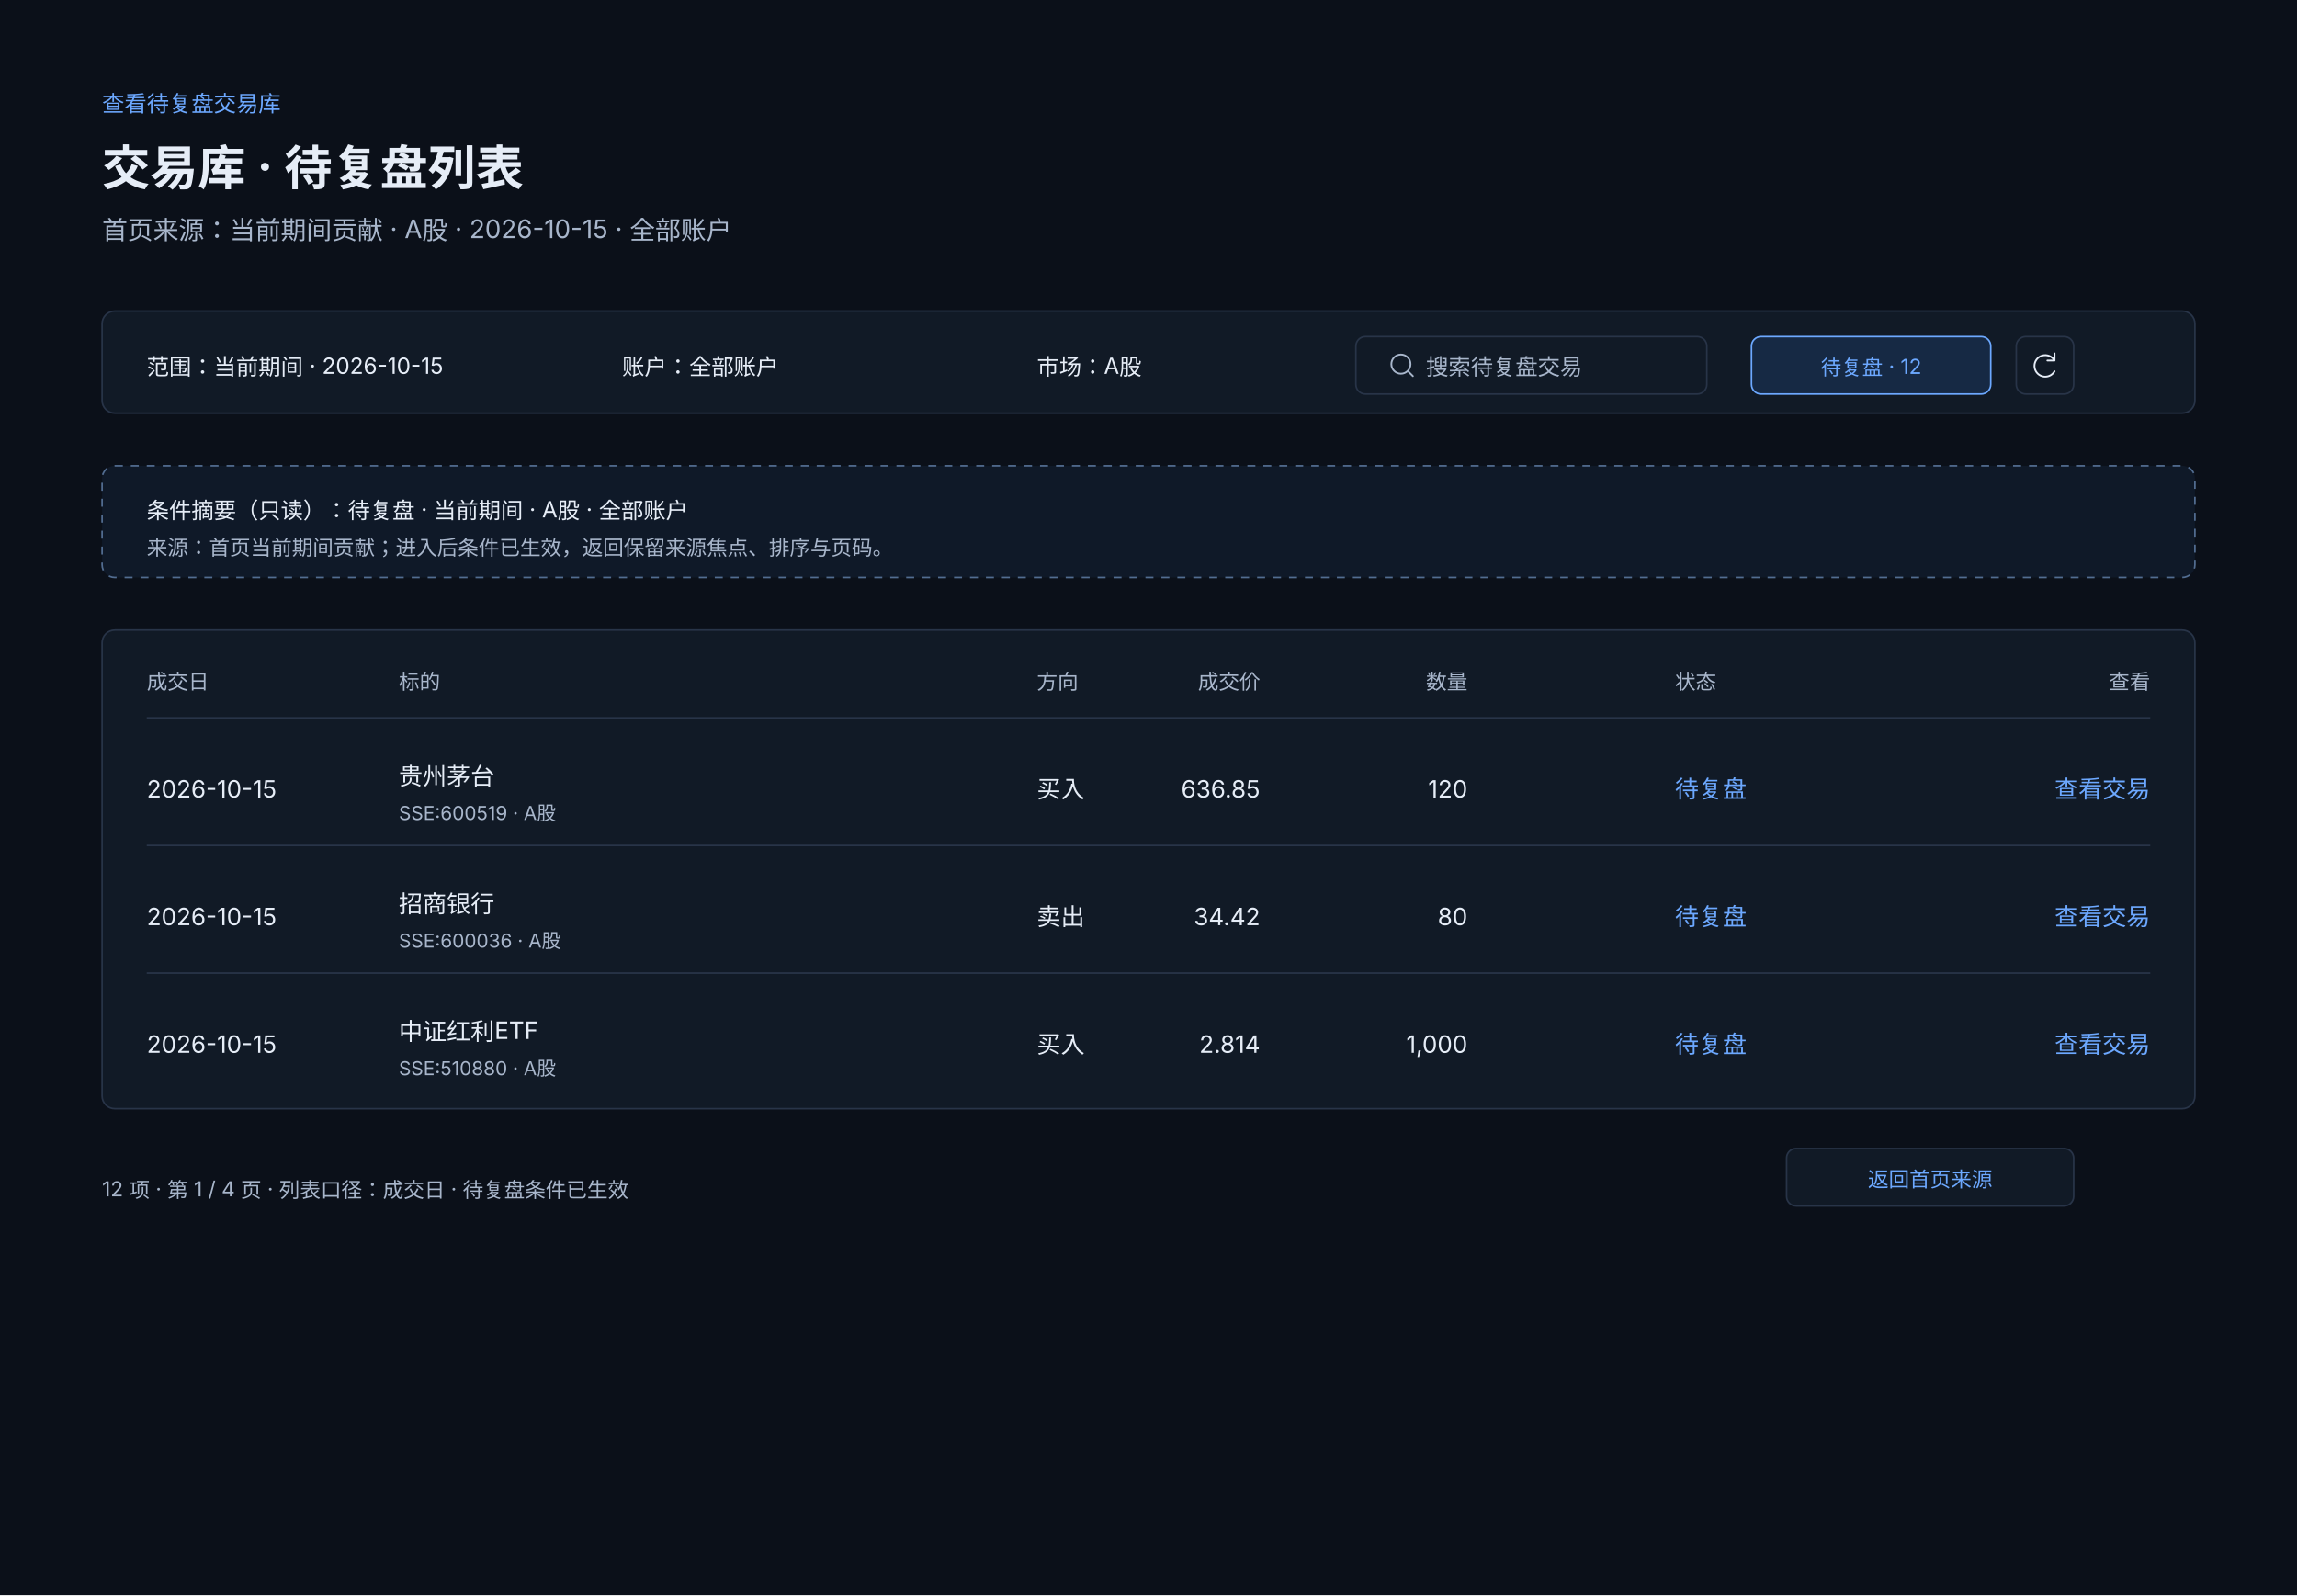
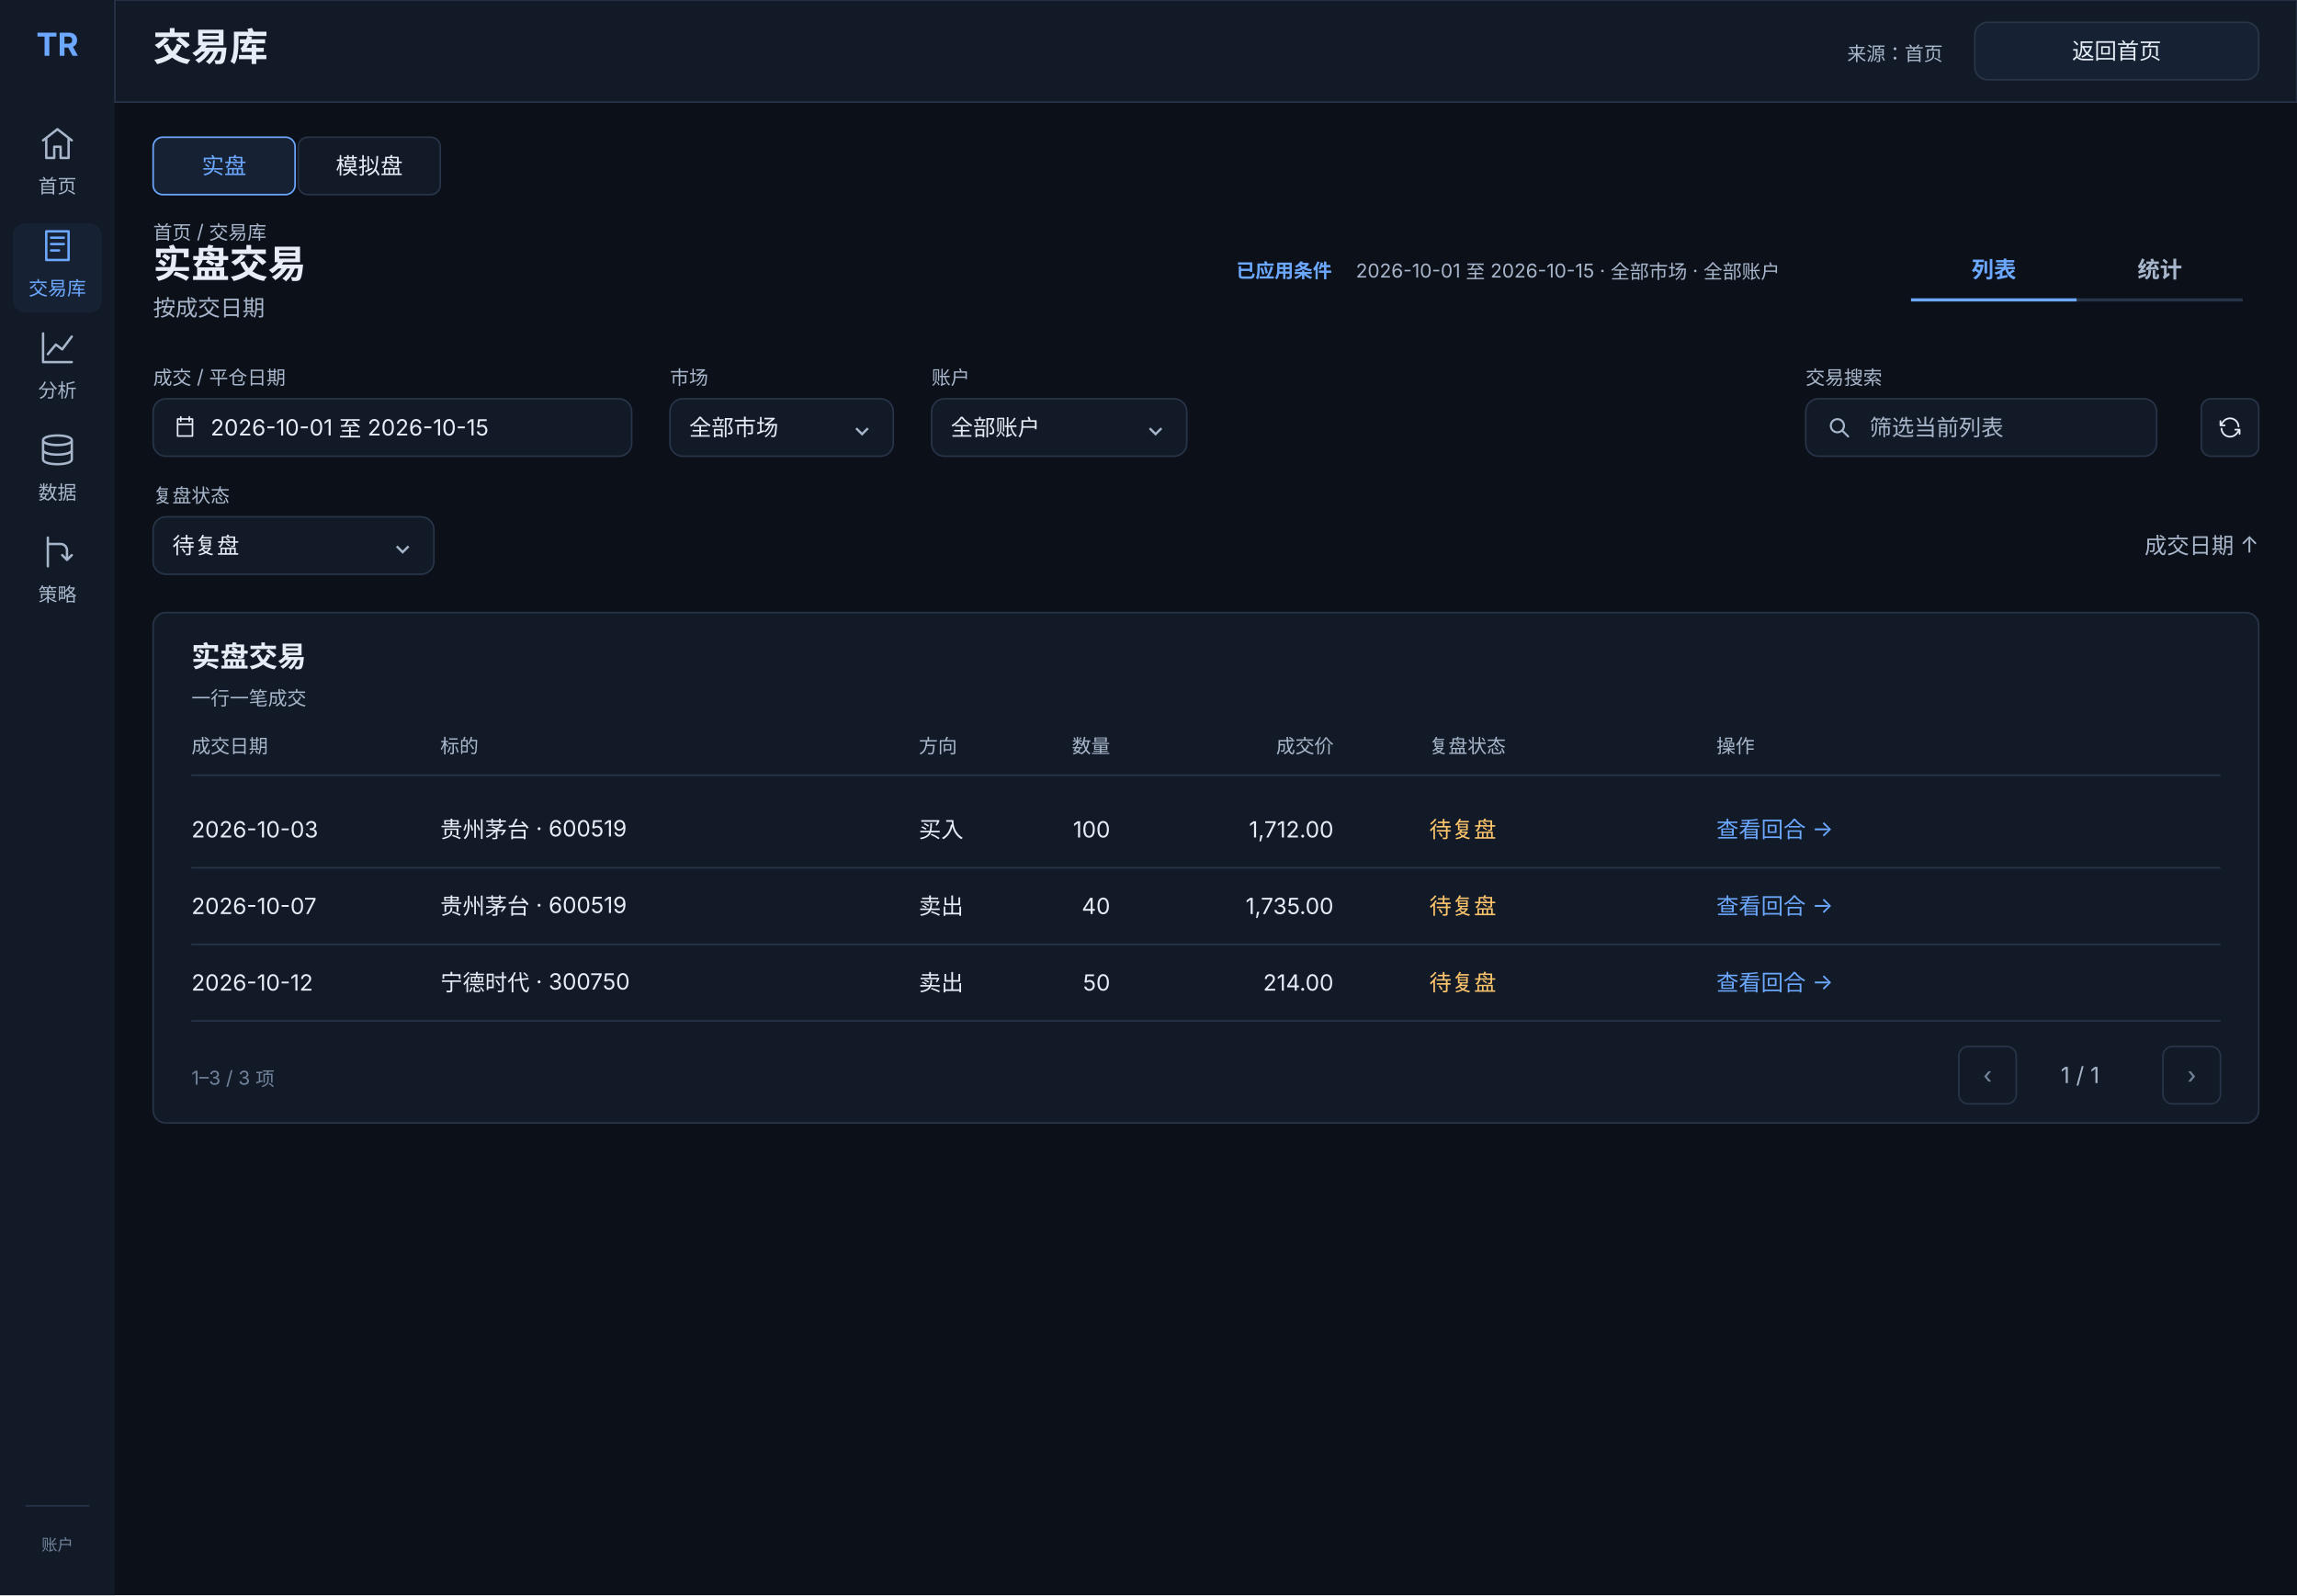
- <svg xmlns="http://www.w3.org/2000/svg" width="1440" height="1000" viewBox="0 0 1440 1000">
-   <rect width="1440" height="1000" fill="#0b1019" />
-   <style>text{font-family:-apple-system,BlinkMacSystemFont,"Segoe UI",sans-serif;fill:#e6edf7}.m{fill:#a8b6cb}.b{fill:#6ca8ff}.g{fill:#53d7a0}.p{fill:#111a26;stroke:#283448}.l{stroke:#283448}</style>
-   <text x="64" y="70" class="b" font-size="14">查看待复盘交易库</text>
-   <text x="64" y="116" font-size="30" font-weight="700">交易库 · 待复盘列表</text>
-   <text x="64" y="150" class="m" font-size="16">首页来源：当前期间贡献 · A股 · 2026-10-15 · 全部账户</text>
-   <rect x="64" y="195" width="1312" height="64" rx="8" class="p" />
-   <text x="92" y="235" font-size="14">范围：当前期间 · 2026-10-15</text>
-   <text x="390" y="235" font-size="14">账户：全部账户</text>
-   <text x="650" y="235" font-size="14">市场：A股</text>
-   <rect x="850" y="211" width="220" height="36" rx="6" class="p" />
-   <svg x="870" y="220" width="18" height="18" viewBox="0 0 24 24">
-     <path d="M17 17l4 4M19 11a8 8 0 1 1-16 0a8 8 0 1 1 16 0" fill="none" stroke="#A8B6CB" stroke-width="1.5" stroke-linecap="round" />
+ <svg xmlns="http://www.w3.org/2000/svg" width="1440" height="1000" viewBox="0 0 1440 1000" role="img" aria-label="实盘交易">
+   <style>text{font-family:-apple-system,BlinkMacSystemFont,'Segoe UI',sans-serif;font-variant-numeric:tabular-nums}</style>
+   <rect width="1440" height="1000" fill="#0B1019" />
+   <rect x="0" y="0" width="72" height="1000" fill="#111A26" />
+   <text x="36" y="35" font-size="20" fill="#6CA8FF" font-weight="700" text-anchor="middle">TR</text>
+   <svg x="24" y="78" width="24" height="24" viewBox="0 0 24 24" aria-hidden="true">
+     <path d="M3 10L12 3l9 7M5 9v12h5v-7h4v7h5V9" fill="none" stroke="#A8B6CB" stroke-width="1.5" stroke-linecap="round" stroke-linejoin="round" />
  </svg>
-   <text x="894" y="235" class="m" font-size="14">搜索待复盘交易</text>
-   <rect x="1098" y="211" width="150" height="36" rx="6" fill="#162944" stroke="#6ca8ff" />
-   <text x="1173" y="235" text-anchor="middle" class="b" font-size="13">待复盘 · 12</text>
-   <rect x="1264" y="211" width="36" height="36" rx="6" class="p" />
-   <svg x="1273" y="220" width="18" height="18" viewBox="0 0 24 24">
-     <path d="M20 8a9 9 0 1 0 0 9M20 2v6h-6" fill="none" stroke="#E6EDF7" stroke-width="1.5" stroke-linecap="round" stroke-linejoin="round" />
+   <text x="36" y="121" font-size="12" fill="#A8B6CB" font-weight="400" text-anchor="middle">首页</text>
+   <rect x="8" y="140" width="56" height="56" rx="8" fill="#162233" />
+   <svg x="24" y="142" width="24" height="24" viewBox="0 0 24 24" aria-hidden="true">
+     <path d="M5 3h14v18H5zM8 7h8M8 11h8M8 15h5" fill="none" stroke="#6CA8FF" stroke-width="1.5" stroke-linecap="round" stroke-linejoin="round" />
  </svg>
-   <rect x="64" y="292" width="1312" height="70" rx="8" fill="#0f1928" stroke="#526d91" stroke-dasharray="5 5" />
-   <text x="92" y="325" font-size="14">条件摘要（只读）：待复盘 · 当前期间 · A股 · 全部账户</text>
-   <text x="92" y="348" class="m" font-size="13">来源：首页当前期间贡献；进入后条件已生效，返回保留来源焦点、排序与页码。</text>
-   <rect x="64" y="395" width="1312" height="300" rx="8" class="p" />
-   <text x="92" y="432" class="m" font-size="13">成交日</text>
-   <text x="250" y="432" class="m" font-size="13">标的</text>
-   <text x="650" y="432" class="m" font-size="13">方向</text>
-   <text x="790" y="432" class="m" text-anchor="end" font-size="13">成交价</text>
-   <text x="920" y="432" class="m" text-anchor="end" font-size="13">数量</text>
-   <text x="1050" y="432" class="m" font-size="13">状态</text>
-   <text x="1348" y="432" class="m" text-anchor="end" font-size="13">查看</text>
-   <line x1="92" y1="450" x2="1348" y2="450" class="l" />
-   <text x="92" y="500" font-size="15">2026-10-15</text>
-   <text x="250" y="492" font-size="15">贵州茅台</text>
-   <text x="250" y="514" class="m" font-size="12">SSE:600519 · A股</text>
-   <text x="650" y="500" font-size="15">买入</text>
-   <text x="790" y="500" text-anchor="end" font-size="15">636.85</text>
-   <text x="920" y="500" text-anchor="end" font-size="15">120</text>
-   <text x="1050" y="500" class="b" font-size="15">待复盘</text>
-   <text x="1348" y="500" text-anchor="end" class="b" font-size="15">查看交易</text>
-   <line x1="92" y1="530" x2="1348" y2="530" class="l" />
-   <text x="92" y="580" font-size="15">2026-10-15</text>
-   <text x="250" y="572" font-size="15">招商银行</text>
-   <text x="250" y="594" class="m" font-size="12">SSE:600036 · A股</text>
-   <text x="650" y="580" font-size="15">卖出</text>
-   <text x="790" y="580" text-anchor="end" font-size="15">34.42</text>
-   <text x="920" y="580" text-anchor="end" font-size="15">80</text>
-   <text x="1050" y="580" class="b" font-size="15">待复盘</text>
-   <text x="1348" y="580" text-anchor="end" class="b" font-size="15">查看交易</text>
-   <line x1="92" y1="610" x2="1348" y2="610" class="l" />
-   <text x="92" y="660" font-size="15">2026-10-15</text>
-   <text x="250" y="652" font-size="15">中证红利ETF</text>
-   <text x="250" y="674" class="m" font-size="12">SSE:510880 · A股</text>
-   <text x="650" y="660" font-size="15">买入</text>
-   <text x="790" y="660" text-anchor="end" font-size="15">2.814</text>
-   <text x="920" y="660" text-anchor="end" font-size="15">1,000</text>
-   <text x="1050" y="660" class="b" font-size="15">待复盘</text>
-   <text x="1348" y="660" text-anchor="end" class="b" font-size="15">查看交易</text>
-   <text x="64" y="750" class="m" font-size="13">12 项 · 第 1 / 4 页 · 列表口径：成交日 · 待复盘条件已生效</text>
-   <rect x="1120" y="720" width="180" height="36" rx="6" class="p" />
-   <text x="1210" y="744" text-anchor="middle" class="b" font-size="13">返回首页来源</text>
+   <text x="36" y="185" font-size="12" fill="#6CA8FF" font-weight="400" text-anchor="middle">交易库</text>
+   <svg x="24" y="206" width="24" height="24" viewBox="0 0 24 24" aria-hidden="true">
+     <path d="M3 3v18h18M6 16l5-6 4 3 6-8" fill="none" stroke="#A8B6CB" stroke-width="1.5" stroke-linecap="round" stroke-linejoin="round" />
+   </svg>
+   <text x="36" y="249" font-size="12" fill="#A8B6CB" font-weight="400" text-anchor="middle">分析</text>
+   <svg x="24" y="270" width="24" height="24" viewBox="0 0 24 24" aria-hidden="true">
+     <path d="M3 6c0-4 18-4 18 0v12c0 4-18 4-18 0zM3 6c0 4 18 4 18 0M3 12c0 4 18 4 18 0" fill="none" stroke="#A8B6CB" stroke-width="1.5" stroke-linecap="round" stroke-linejoin="round" />
+   </svg>
+   <text x="36" y="313" font-size="12" fill="#A8B6CB" font-weight="400" text-anchor="middle">数据</text>
+   <svg x="24" y="334" width="24" height="24" viewBox="0 0 24 24" aria-hidden="true">
+     <path d="M6 3v18M6 7h8a4 4 0 0 1 4 4v6M15 14l3 3 3-3" fill="none" stroke="#A8B6CB" stroke-width="1.5" stroke-linecap="round" stroke-linejoin="round" />
+   </svg>
+   <text x="36" y="377" font-size="12" fill="#A8B6CB" font-weight="400" text-anchor="middle">策略</text>
+   <line x1="16" y1="944" x2="56" y2="944" stroke="#283448" stroke-width="1" />
+   <text x="36" y="972" font-size="10" fill="#71829B" font-weight="500" text-anchor="middle">账户</text>
+   <rect x="72" y="0" width="1368" height="64" fill="#111A26" stroke="#283448" />
+   <text x="96" y="38" font-size="24" fill="#E6EDF7" font-weight="600" text-anchor="start">交易库</text>
+   <text x="1218" y="38" font-size="12" fill="#A8B6CB" font-weight="400" text-anchor="end">来源：首页</text>
+   <rect x="1238" y="14" width="178" height="36" rx="8" fill="#162233" stroke="#283448" />
+   <text x="1327" y="37" font-size="14" fill="#E6EDF7" font-weight="500" text-anchor="middle">返回首页</text>
+   <rect x="96" y="86" width="89" height="36" rx="6" fill="#162233" stroke="#6CA8FF" />
+   <text x="140.5" y="109" font-size="14" fill="#6CA8FF" font-weight="500" text-anchor="middle">实盘</text>
+   <rect x="187" y="86" width="89" height="36" rx="6" fill="#111A26" stroke="#283448" />
+   <text x="231.5" y="109" font-size="14" fill="#E6EDF7" font-weight="500" text-anchor="middle">模拟盘</text>
+   <text x="96" y="150" font-size="12" fill="#A8B6CB" font-weight="400" text-anchor="start">首页 / 交易库</text>
+   <text x="96" y="174" font-size="24" fill="#E6EDF7" font-weight="600" text-anchor="start">实盘交易</text>
+   <text x="96" y="198" font-size="14" fill="#A8B6CB" font-weight="400" text-anchor="start">按成交日期</text>
+   <text x="775" y="174" font-size="12" fill="#6CA8FF" font-weight="600" text-anchor="start">已应用条件</text>
+   <text x="850" y="174" font-size="12" fill="#A8B6CB" font-weight="400" text-anchor="start">2026-10-01 至 2026-10-15 · 全部市场 · 全部账户</text>
+   <text x="1250" y="174" font-size="14" fill="#6CA8FF" font-weight="600" text-anchor="middle">列表</text>
+   <text x="1354" y="174" font-size="14" fill="#A8B6CB" font-weight="600" text-anchor="middle">统计</text>
+   <line x1="1198" y1="188" x2="1302" y2="188" stroke="#6CA8FF" stroke-width="2" />
+   <line x1="1302" y1="188" x2="1406" y2="188" stroke="#283448" stroke-width="2" />
+   <text x="96" y="241" font-size="12" fill="#A8B6CB" font-weight="400" text-anchor="start">成交 / 平仓日期</text>
+   <rect x="96" y="250" width="300" height="36" rx="8" fill="#111A26" stroke="#283448" />
+   <svg x="108" y="260" width="16" height="16" viewBox="0 0 24 24" aria-hidden="true">
+     <path d="M5 4h14v16H5zM8 2v4M16 2v4M5 9h14" fill="none" stroke="#E6EDF7" stroke-width="1.5" stroke-linecap="round" stroke-linejoin="round" />
+   </svg>
+   <text x="132" y="273" font-size="14" fill="#E6EDF7" font-weight="400" text-anchor="start">2026-10-01 至 2026-10-15</text>
+   <text x="420" y="241" font-size="12" fill="#A8B6CB" font-weight="400" text-anchor="start">市场</text>
+   <rect x="420" y="250" width="140" height="36" rx="8" fill="#111A26" stroke="#283448" />
+   <text x="432" y="273" font-size="14" fill="#E6EDF7" font-weight="400" text-anchor="start">全部市场</text>
+   <text x="546" y="273" font-size="14" fill="#A8B6CB" font-weight="600" text-anchor="end">⌄</text>
+   <text x="584" y="241" font-size="12" fill="#A8B6CB" font-weight="400" text-anchor="start">账户</text>
+   <rect x="584" y="250" width="160" height="36" rx="8" fill="#111A26" stroke="#283448" />
+   <text x="596" y="273" font-size="14" fill="#E6EDF7" font-weight="400" text-anchor="start">全部账户</text>
+   <text x="730" y="273" font-size="14" fill="#A8B6CB" font-weight="600" text-anchor="end">⌄</text>
+   <text x="1132" y="241" font-size="12" fill="#A8B6CB" font-weight="400" text-anchor="start">交易搜索</text>
+   <rect x="1132" y="250" width="220" height="36" rx="8" fill="#111A26" stroke="#283448" />
+   <svg x="1144" y="259" width="18" height="18" viewBox="0 0 24 24" aria-hidden="true">
+     <circle cx="10.5" cy="10.5" r="5.5" fill="none" stroke="#A8B6CB" stroke-width="1.7" />
+     <path d="m15 15 4.5 4.5" fill="none" stroke="#A8B6CB" stroke-width="1.7" stroke-linecap="round" />
+   </svg>
+   <text x="1172" y="273" font-size="14" fill="#A8B6CB" font-weight="400" text-anchor="start">筛选当前列表</text>
+   <rect x="1380" y="250" width="36" height="36" rx="6" fill="#111A26" stroke="#283448" />
+   <text x="1398" y="273" font-size="14" fill="#E6EDF7" font-weight="500" text-anchor="middle" />
+   <svg x="1390" y="260" width="16" height="16" viewBox="0 0 24 24" aria-hidden="true">
+     <path d="M20 11a8 8 0 0 0-14.7-4L3 10m0-4v4h4M4 13a8 8 0 0 0 14.7 4L21 14m0 4v-4h-4" fill="none" stroke="#E6EDF7" stroke-width="1.6" stroke-linecap="round" stroke-linejoin="round" />
+   </svg>
+   <text x="96" y="315" font-size="12" fill="#A8B6CB" font-weight="400" text-anchor="start">复盘状态</text>
+   <rect x="96" y="324" width="176" height="36" rx="8" fill="#111A26" stroke="#283448" />
+   <text x="108" y="347" font-size="14" fill="#E6EDF7" font-weight="400" text-anchor="start">待复盘</text>
+   <text x="258" y="347" font-size="14" fill="#A8B6CB" font-weight="600" text-anchor="end">⌄</text>
+   <text x="1416" y="347" font-size="14" fill="#A8B6CB" font-weight="400" text-anchor="end">成交日期 ↑</text>
+   <rect x="96" y="384" width="1320" height="320" rx="8" fill="#111A26" stroke="#283448" />
+   <text x="120" y="418" font-size="18" fill="#E6EDF7" font-weight="600" text-anchor="start">实盘交易</text>
+   <text x="120" y="442" font-size="12" fill="#A8B6CB" font-weight="400" text-anchor="start">一行一笔成交</text>
+   <text x="120" y="472" font-size="12" fill="#A8B6CB" font-weight="400" text-anchor="start">成交日期</text>
+   <text x="276" y="472" font-size="12" fill="#A8B6CB" font-weight="400" text-anchor="start">标的</text>
+   <text x="576" y="472" font-size="12" fill="#A8B6CB" font-weight="400" text-anchor="start">方向</text>
+   <text x="696" y="472" font-size="12" fill="#A8B6CB" font-weight="400" text-anchor="end">数量</text>
+   <text x="836" y="472" font-size="12" fill="#A8B6CB" font-weight="400" text-anchor="end">成交价</text>
+   <text x="896" y="472" font-size="12" fill="#A8B6CB" font-weight="400" text-anchor="start">复盘状态</text>
+   <text x="1076" y="472" font-size="12" fill="#A8B6CB" font-weight="400" text-anchor="start">操作</text>
+   <line x1="120" y1="486" x2="1392" y2="486" stroke="#283448" stroke-width="1" />
+   <text x="120" y="525" font-size="14" fill="#E6EDF7" font-weight="400" text-anchor="start">2026-10-03</text>
+   <text x="276" y="525" font-size="14" fill="#E6EDF7" font-weight="400" text-anchor="start">贵州茅台 · 600519</text>
+   <text x="576" y="525" font-size="14" fill="#E6EDF7" font-weight="400" text-anchor="start">买入</text>
+   <text x="696" y="525" font-size="14" fill="#E6EDF7" font-weight="400" text-anchor="end">100</text>
+   <text x="836" y="525" font-size="14" fill="#E6EDF7" font-weight="400" text-anchor="end">1,712.00</text>
+   <text x="896" y="525" font-size="14" fill="#FFC66D" font-weight="400" text-anchor="start">待复盘</text>
+   <text x="1076" y="525" font-size="14" fill="#6CA8FF" font-weight="400" text-anchor="start">查看回合 →</text>
+   <line x1="120" y1="544" x2="1392" y2="544" stroke="#283448" stroke-width="1" />
+   <text x="120" y="573" font-size="14" fill="#E6EDF7" font-weight="400" text-anchor="start">2026-10-07</text>
+   <text x="276" y="573" font-size="14" fill="#E6EDF7" font-weight="400" text-anchor="start">贵州茅台 · 600519</text>
+   <text x="576" y="573" font-size="14" fill="#E6EDF7" font-weight="400" text-anchor="start">卖出</text>
+   <text x="696" y="573" font-size="14" fill="#E6EDF7" font-weight="400" text-anchor="end">40</text>
+   <text x="836" y="573" font-size="14" fill="#E6EDF7" font-weight="400" text-anchor="end">1,735.00</text>
+   <text x="896" y="573" font-size="14" fill="#FFC66D" font-weight="400" text-anchor="start">待复盘</text>
+   <text x="1076" y="573" font-size="14" fill="#6CA8FF" font-weight="400" text-anchor="start">查看回合 →</text>
+   <line x1="120" y1="592" x2="1392" y2="592" stroke="#283448" stroke-width="1" />
+   <text x="120" y="621" font-size="14" fill="#E6EDF7" font-weight="400" text-anchor="start">2026-10-12</text>
+   <text x="276" y="621" font-size="14" fill="#E6EDF7" font-weight="400" text-anchor="start">宁德时代 · 300750</text>
+   <text x="576" y="621" font-size="14" fill="#E6EDF7" font-weight="400" text-anchor="start">卖出</text>
+   <text x="696" y="621" font-size="14" fill="#E6EDF7" font-weight="400" text-anchor="end">50</text>
+   <text x="836" y="621" font-size="14" fill="#E6EDF7" font-weight="400" text-anchor="end">214.00</text>
+   <text x="896" y="621" font-size="14" fill="#FFC66D" font-weight="400" text-anchor="start">待复盘</text>
+   <text x="1076" y="621" font-size="14" fill="#6CA8FF" font-weight="400" text-anchor="start">查看回合 →</text>
+   <line x1="120" y1="640" x2="1392" y2="640" stroke="#283448" stroke-width="1" />
+   <text x="120" y="680" font-size="12" fill="#71829B" font-weight="400" text-anchor="start">1–3 / 3 项</text>
+   <rect x="1228" y="656" width="36" height="36" rx="6" fill="#111A26" stroke="#283448" />
+   <text x="1246" y="679" font-size="14" fill="#71829B" font-weight="500" text-anchor="middle">‹</text>
+   <text x="1304" y="679" font-size="14" fill="#A8B6CB" font-weight="400" text-anchor="middle">1 / 1</text>
+   <rect x="1356" y="656" width="36" height="36" rx="6" fill="#111A26" stroke="#283448" />
+   <text x="1374" y="679" font-size="14" fill="#71829B" font-weight="500" text-anchor="middle">›</text>
</svg>
